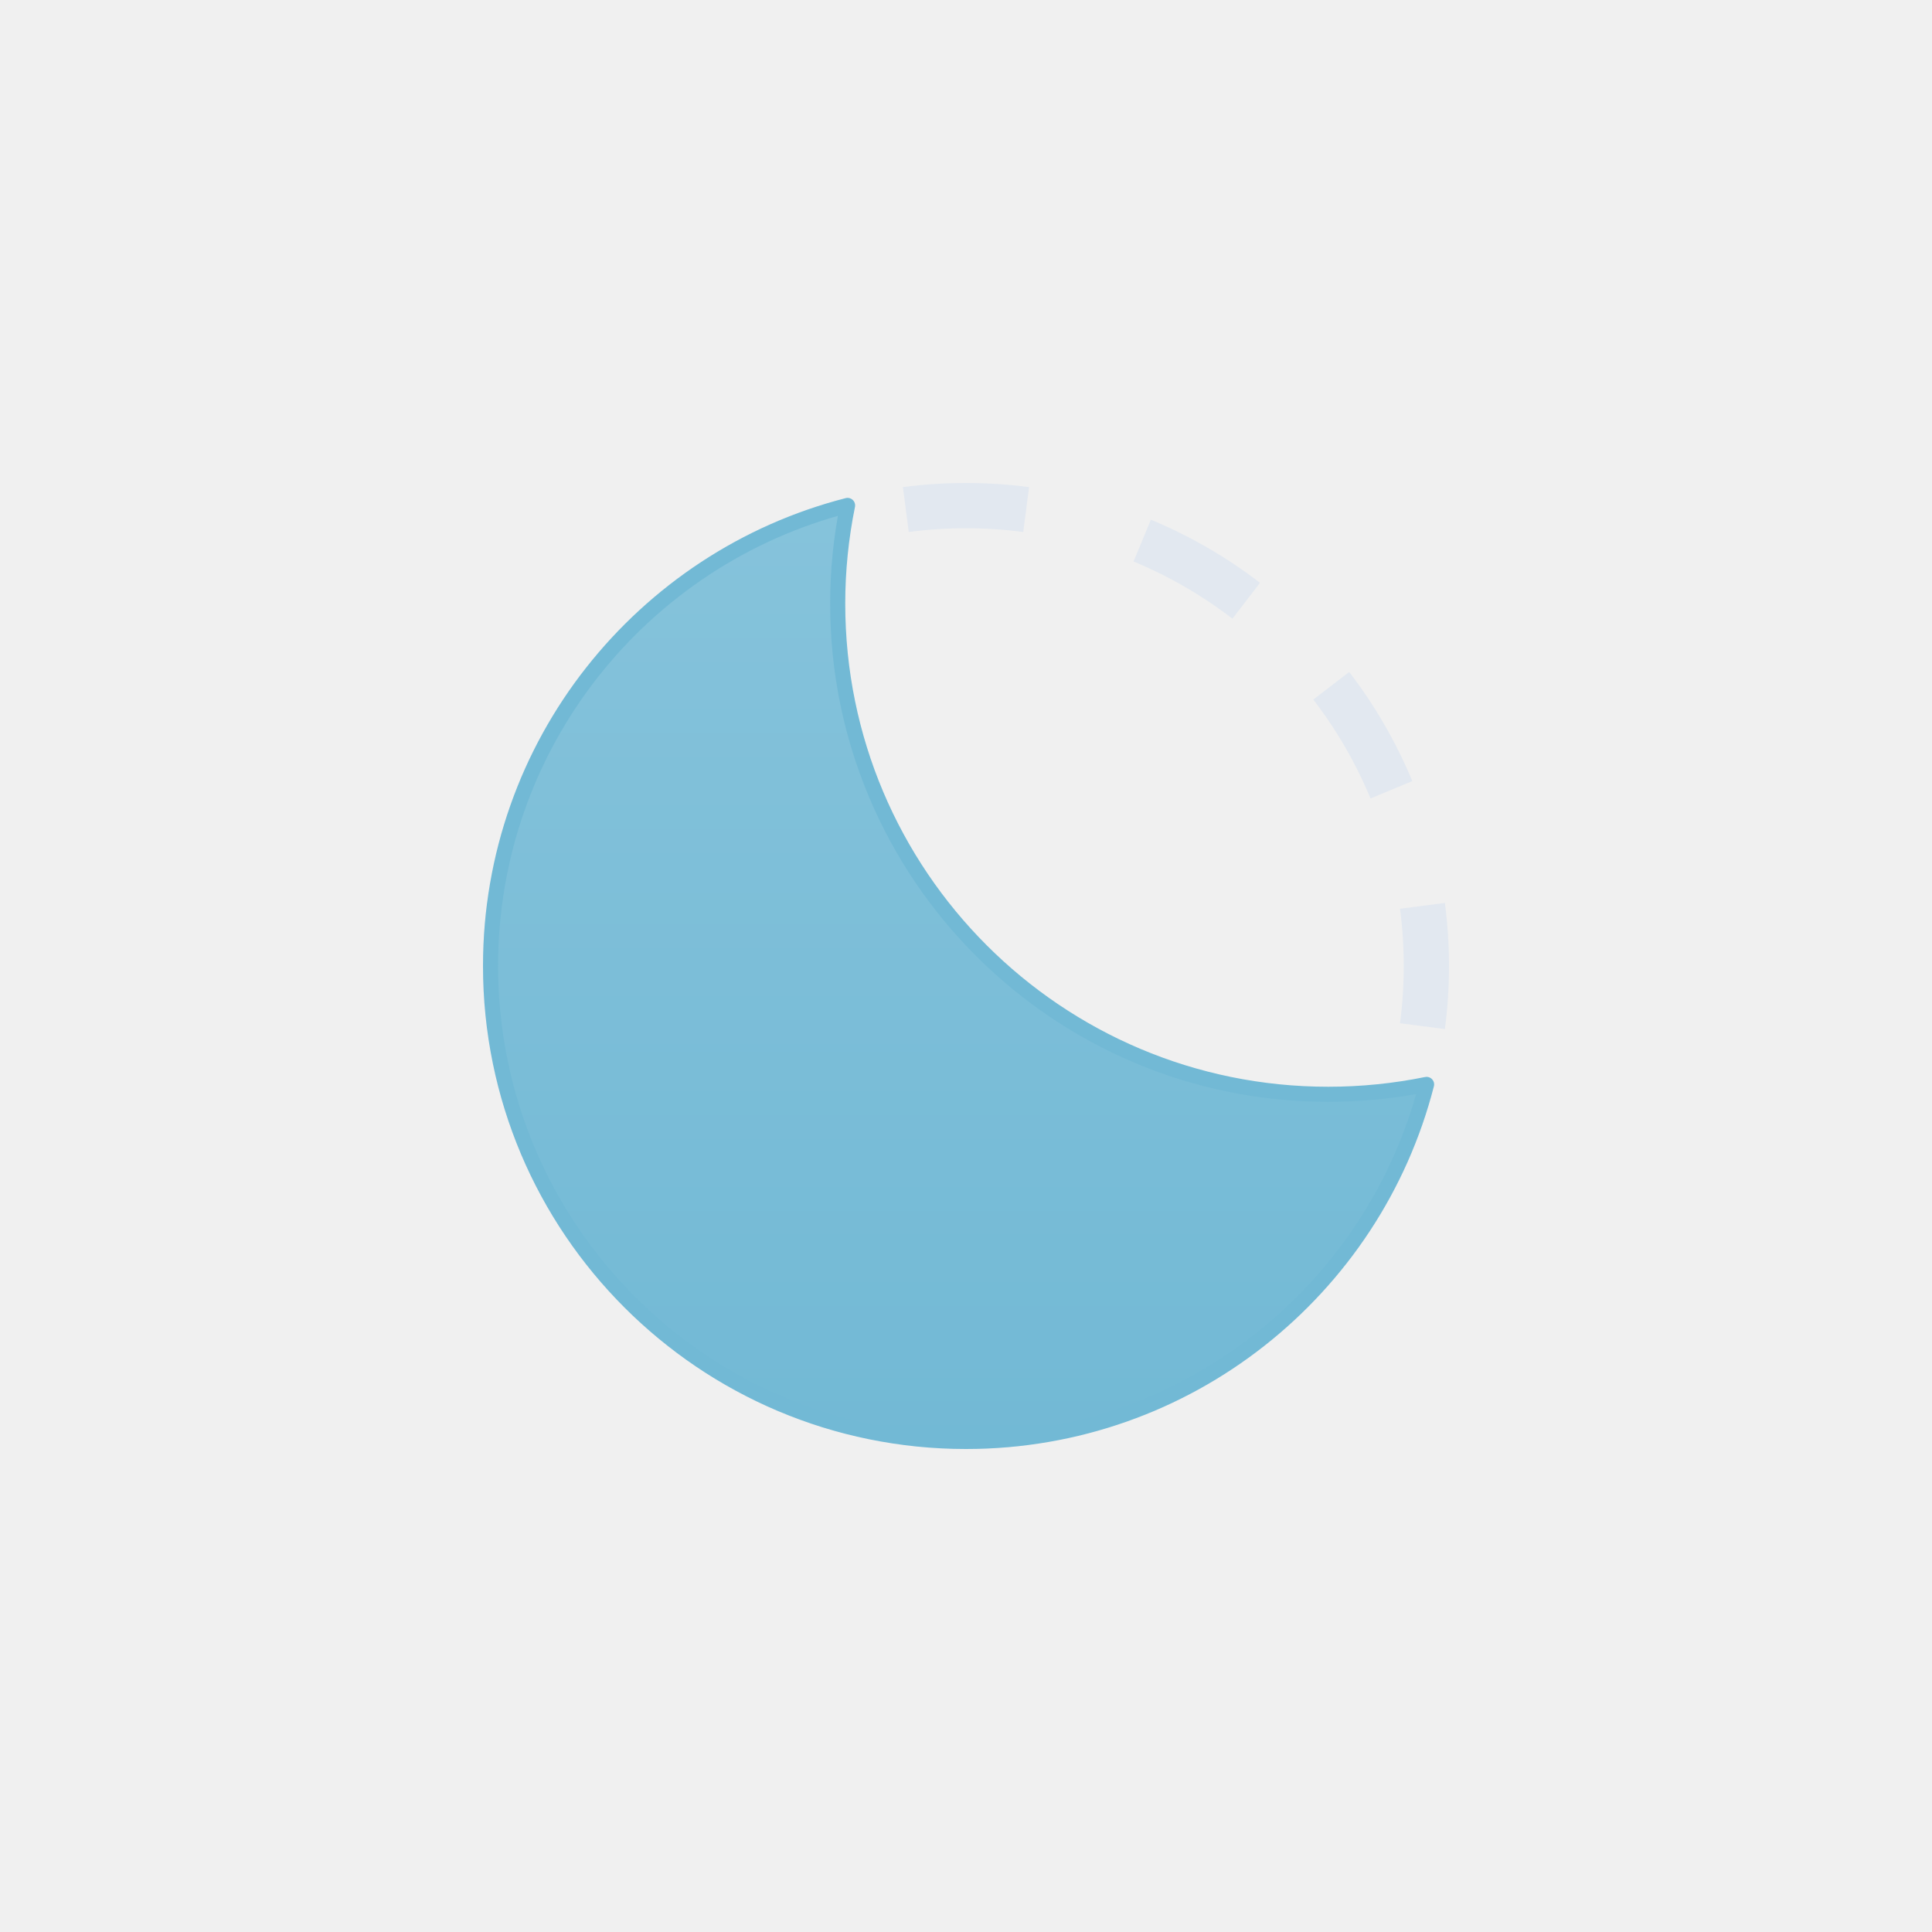
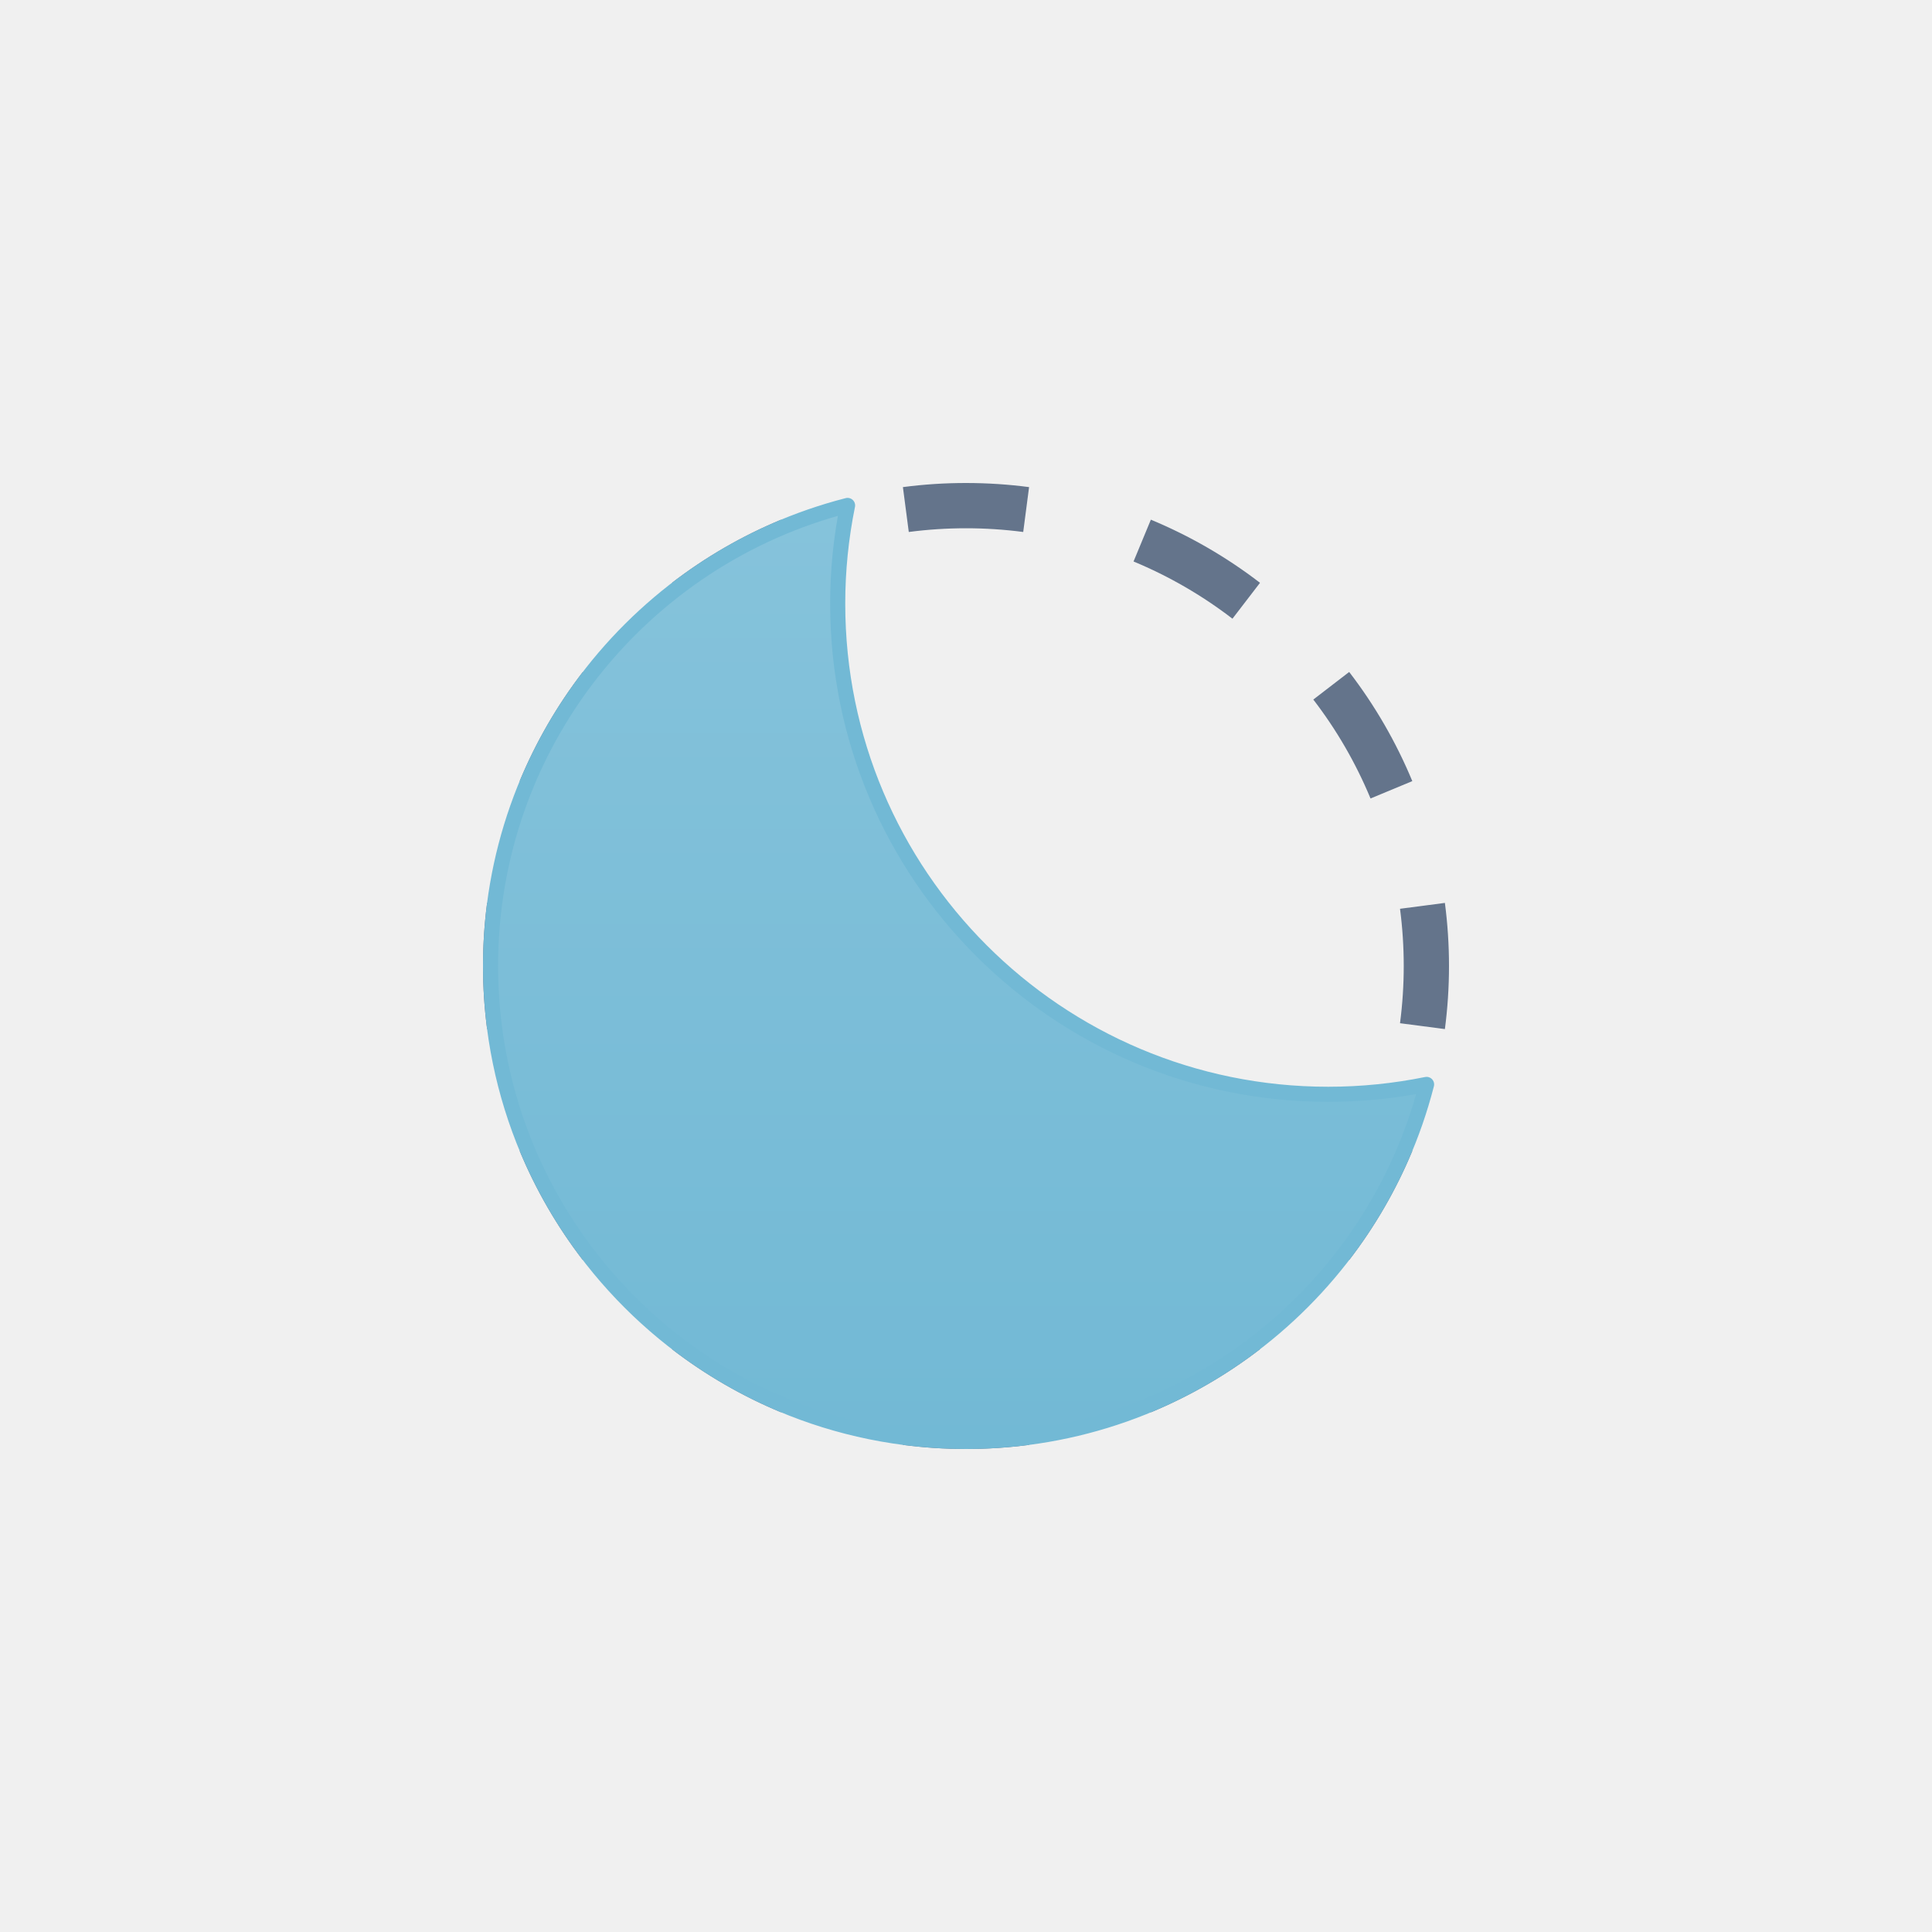
<svg xmlns="http://www.w3.org/2000/svg" fill="none" viewBox="0 0 128 128">
  <g id="moon-waning-gibbous__moon-waning-gibbous" clip-path="url(#moon-waning-gibbous__clip0_1868_4563)">
    <g id="moon-waning-gibbous__Moon Phase">
-       <path id="moon-waning-gibbous__Placeholder" fill="#e2e8f0" d="M60.209 92.755A29 29 0 0 0 64 93v3c-1.417 0-2.812-.094-4.18-.272zm7.97 2.973A32 32 0 0 1 64 96v-3a29 29 0 0 0 3.791-.245zM46.347 87.01A29 29 0 0 0 52.9 90.8l-1.149 2.77a32 32 0 0 1-7.231-4.183zm37.133 2.377a32 32 0 0 1-7.232 4.182L75.1 90.801a29 29 0 0 0 6.553-3.791zM37.2 75.1a29 29 0 0 0 3.79 6.553l-2.378 1.826a32 32 0 0 1-4.182-7.231zm56.37 1.148a32 32 0 0 1-4.183 7.231l-2.377-1.826A29 29 0 0 0 90.8 75.1zM32 64q.002-2.127.272-4.18l2.973.389a29.3 29.3 0 0 0 0 7.582l-2.973.388A32 32 0 0 1 32 64m64 0c0 1.416-.094 2.811-.272 4.179l-2.973-.388a29.3 29.3 0 0 0 0-7.582l2.973-.389c.178 1.368.272 2.763.272 4.18M40.99 46.347A29 29 0 0 0 37.2 52.9l-2.77-1.149a32 32 0 0 1 4.182-7.231zm48.397-1.828a32 32 0 0 1 4.182 7.232l-2.768 1.15a29 29 0 0 0-3.791-6.554zM52.9 37.2a29 29 0 0 0-6.553 3.791l-1.828-2.378a32 32 0 0 1 7.232-4.182zm23.348-2.77a32 32 0 0 1 7.231 4.183l-1.826 2.378A29 29 0 0 0 75.1 37.2zM64 32q2.126.002 4.179.272l-.388 2.973a29.3 29.3 0 0 0-7.582 0l-.389-2.973A32 32 0 0 1 64 32" />
+       <path id="moon-waning-gibbous__Placeholder" fill="#64748b" d="M60.209 92.755A29 29 0 0 0 64 93v3c-1.417 0-2.812-.094-4.18-.272zm7.97 2.973A32 32 0 0 1 64 96v-3a29 29 0 0 0 3.791-.245zM46.347 87.01A29 29 0 0 0 52.9 90.8l-1.149 2.77a32 32 0 0 1-7.231-4.183zm37.133 2.377a32 32 0 0 1-7.232 4.182L75.1 90.801a29 29 0 0 0 6.553-3.791zM37.2 75.1a29 29 0 0 0 3.79 6.553l-2.378 1.826a32 32 0 0 1-4.182-7.231zm56.37 1.148a32 32 0 0 1-4.183 7.231l-2.377-1.826A29 29 0 0 0 90.8 75.1zM32 64q.002-2.127.272-4.18l2.973.389a29.3 29.3 0 0 0 0 7.582l-2.973.388A32 32 0 0 1 32 64m64 0c0 1.416-.094 2.811-.272 4.179l-2.973-.388a29.3 29.3 0 0 0 0-7.582l2.973-.389c.178 1.368.272 2.763.272 4.18M40.99 46.347A29 29 0 0 0 37.2 52.9l-2.77-1.149a32 32 0 0 1 4.182-7.231zm48.397-1.828a32 32 0 0 1 4.182 7.232l-2.768 1.15a29 29 0 0 0-3.791-6.554zM52.9 37.2a29 29 0 0 0-6.553 3.791l-1.828-2.378a32 32 0 0 1 7.232-4.182zm23.348-2.77a32 32 0 0 1 7.231 4.183l-1.826 2.378A29 29 0 0 0 75.1 37.2zM64 32q2.126.002 4.179.272l-.388 2.973a29.3 29.3 0 0 0-7.582 0l-.389-2.973A32 32 0 0 1 64 32" />
      <path id="moon-waning-gibbous__Moon" fill="url(#moon-waning-gibbous__paint0_linear_1868_4563)" stroke="#72b9d5" stroke-linecap="round" stroke-linejoin="round" d="M56.154 33.486A32.6 32.6 0 0 0 55.5 40c0 17.95 14.55 32.5 32.5 32.5 2.23 0 4.41-.227 6.515-.655C91.028 85.446 78.688 95.5 64 95.5c-17.397 0-31.5-14.103-31.5-31.5 0-14.687 10.053-27.028 23.654-30.514">
        <animateTransform attributeName="transform" begin="0s" calcMode="spline" dur="3s" keySplines=".42 0 .58 1; .42 0 .58 1" repeatCount="indefinite" type="rotate" values="-6 63.5 64.5;6 63.5 64.5;-6 63.5 64.5" />
      </path>
    </g>
  </g>
  <defs>
    <linearGradient id="moon-waning-gibbous__paint0_linear_1868_4563" x1="63.595" x2="63.595" y1="32.811" y2="96" gradientUnits="userSpaceOnUse">
      <stop stop-color="#86c3db" />
      <stop offset="1" stop-color="#72b9d5" />
    </linearGradient>
    <clipPath id="moon-waning-gibbous__clip0_1868_4563">
      <rect width="128" height="128" fill="#fff" />
    </clipPath>
  </defs>
</svg>
